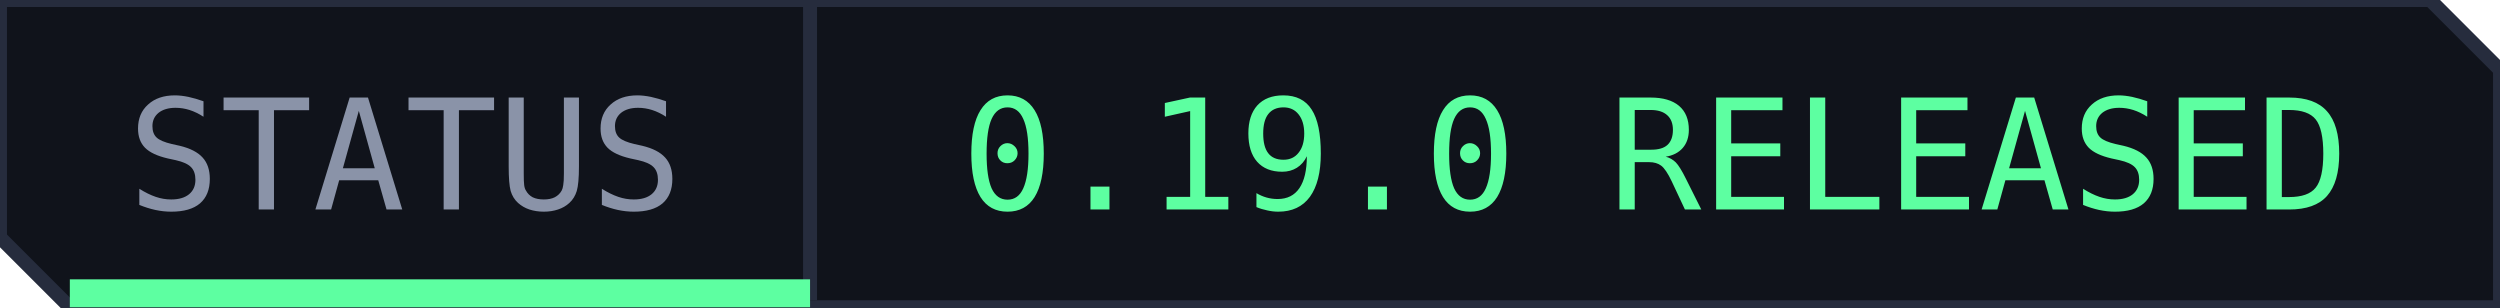
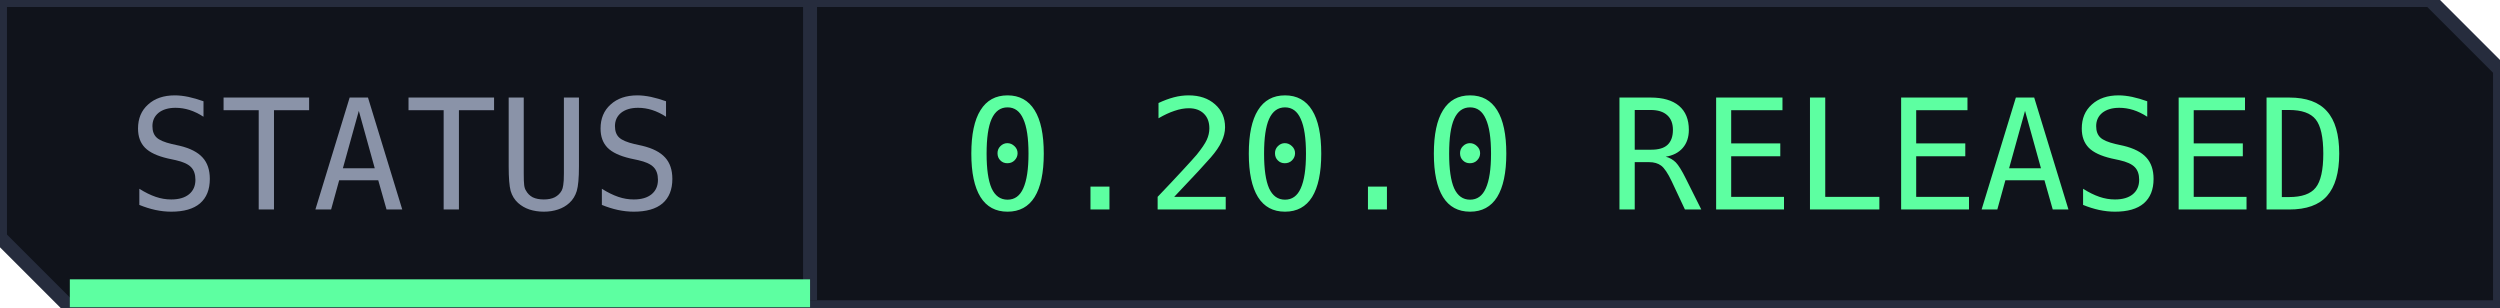
- <svg xmlns="http://www.w3.org/2000/svg" width="179" height="22" viewBox="0 0 179 22" role="img" aria-label="status: 0.19.0 released">
+ <svg xmlns="http://www.w3.org/2000/svg" width="179" height="22" viewBox="0 0 179 22" role="img" aria-label="status: 0.20.0 released">
  <path d="M0,0 H174 L179,5 V22 H5 L0,17 Z" fill="#10131b" stroke="#262c3d" />
  <path d="M58,0.5 V21.5" stroke="#262c3d" />
  <path d="M5,21 H58" stroke="#5dffa1" stroke-width="2" />
  <g font-family="Consolas, 'DejaVu Sans Mono', Menlo, monospace" font-size="11" text-anchor="middle">
    <text x="29.0" y="15" fill="#8a93a8" textLength="42.0" lengthAdjust="spacingAndGlyphs">STATUS</text>
-     <text x="118.5" y="15" fill="#5dffa1" textLength="105.0" lengthAdjust="spacingAndGlyphs">0.19.0 RELEASED</text>
+     <text x="118.5" y="15" fill="#5dffa1" textLength="105.0" lengthAdjust="spacingAndGlyphs">0.20.0 RELEASED</text>
  </g>
</svg>
